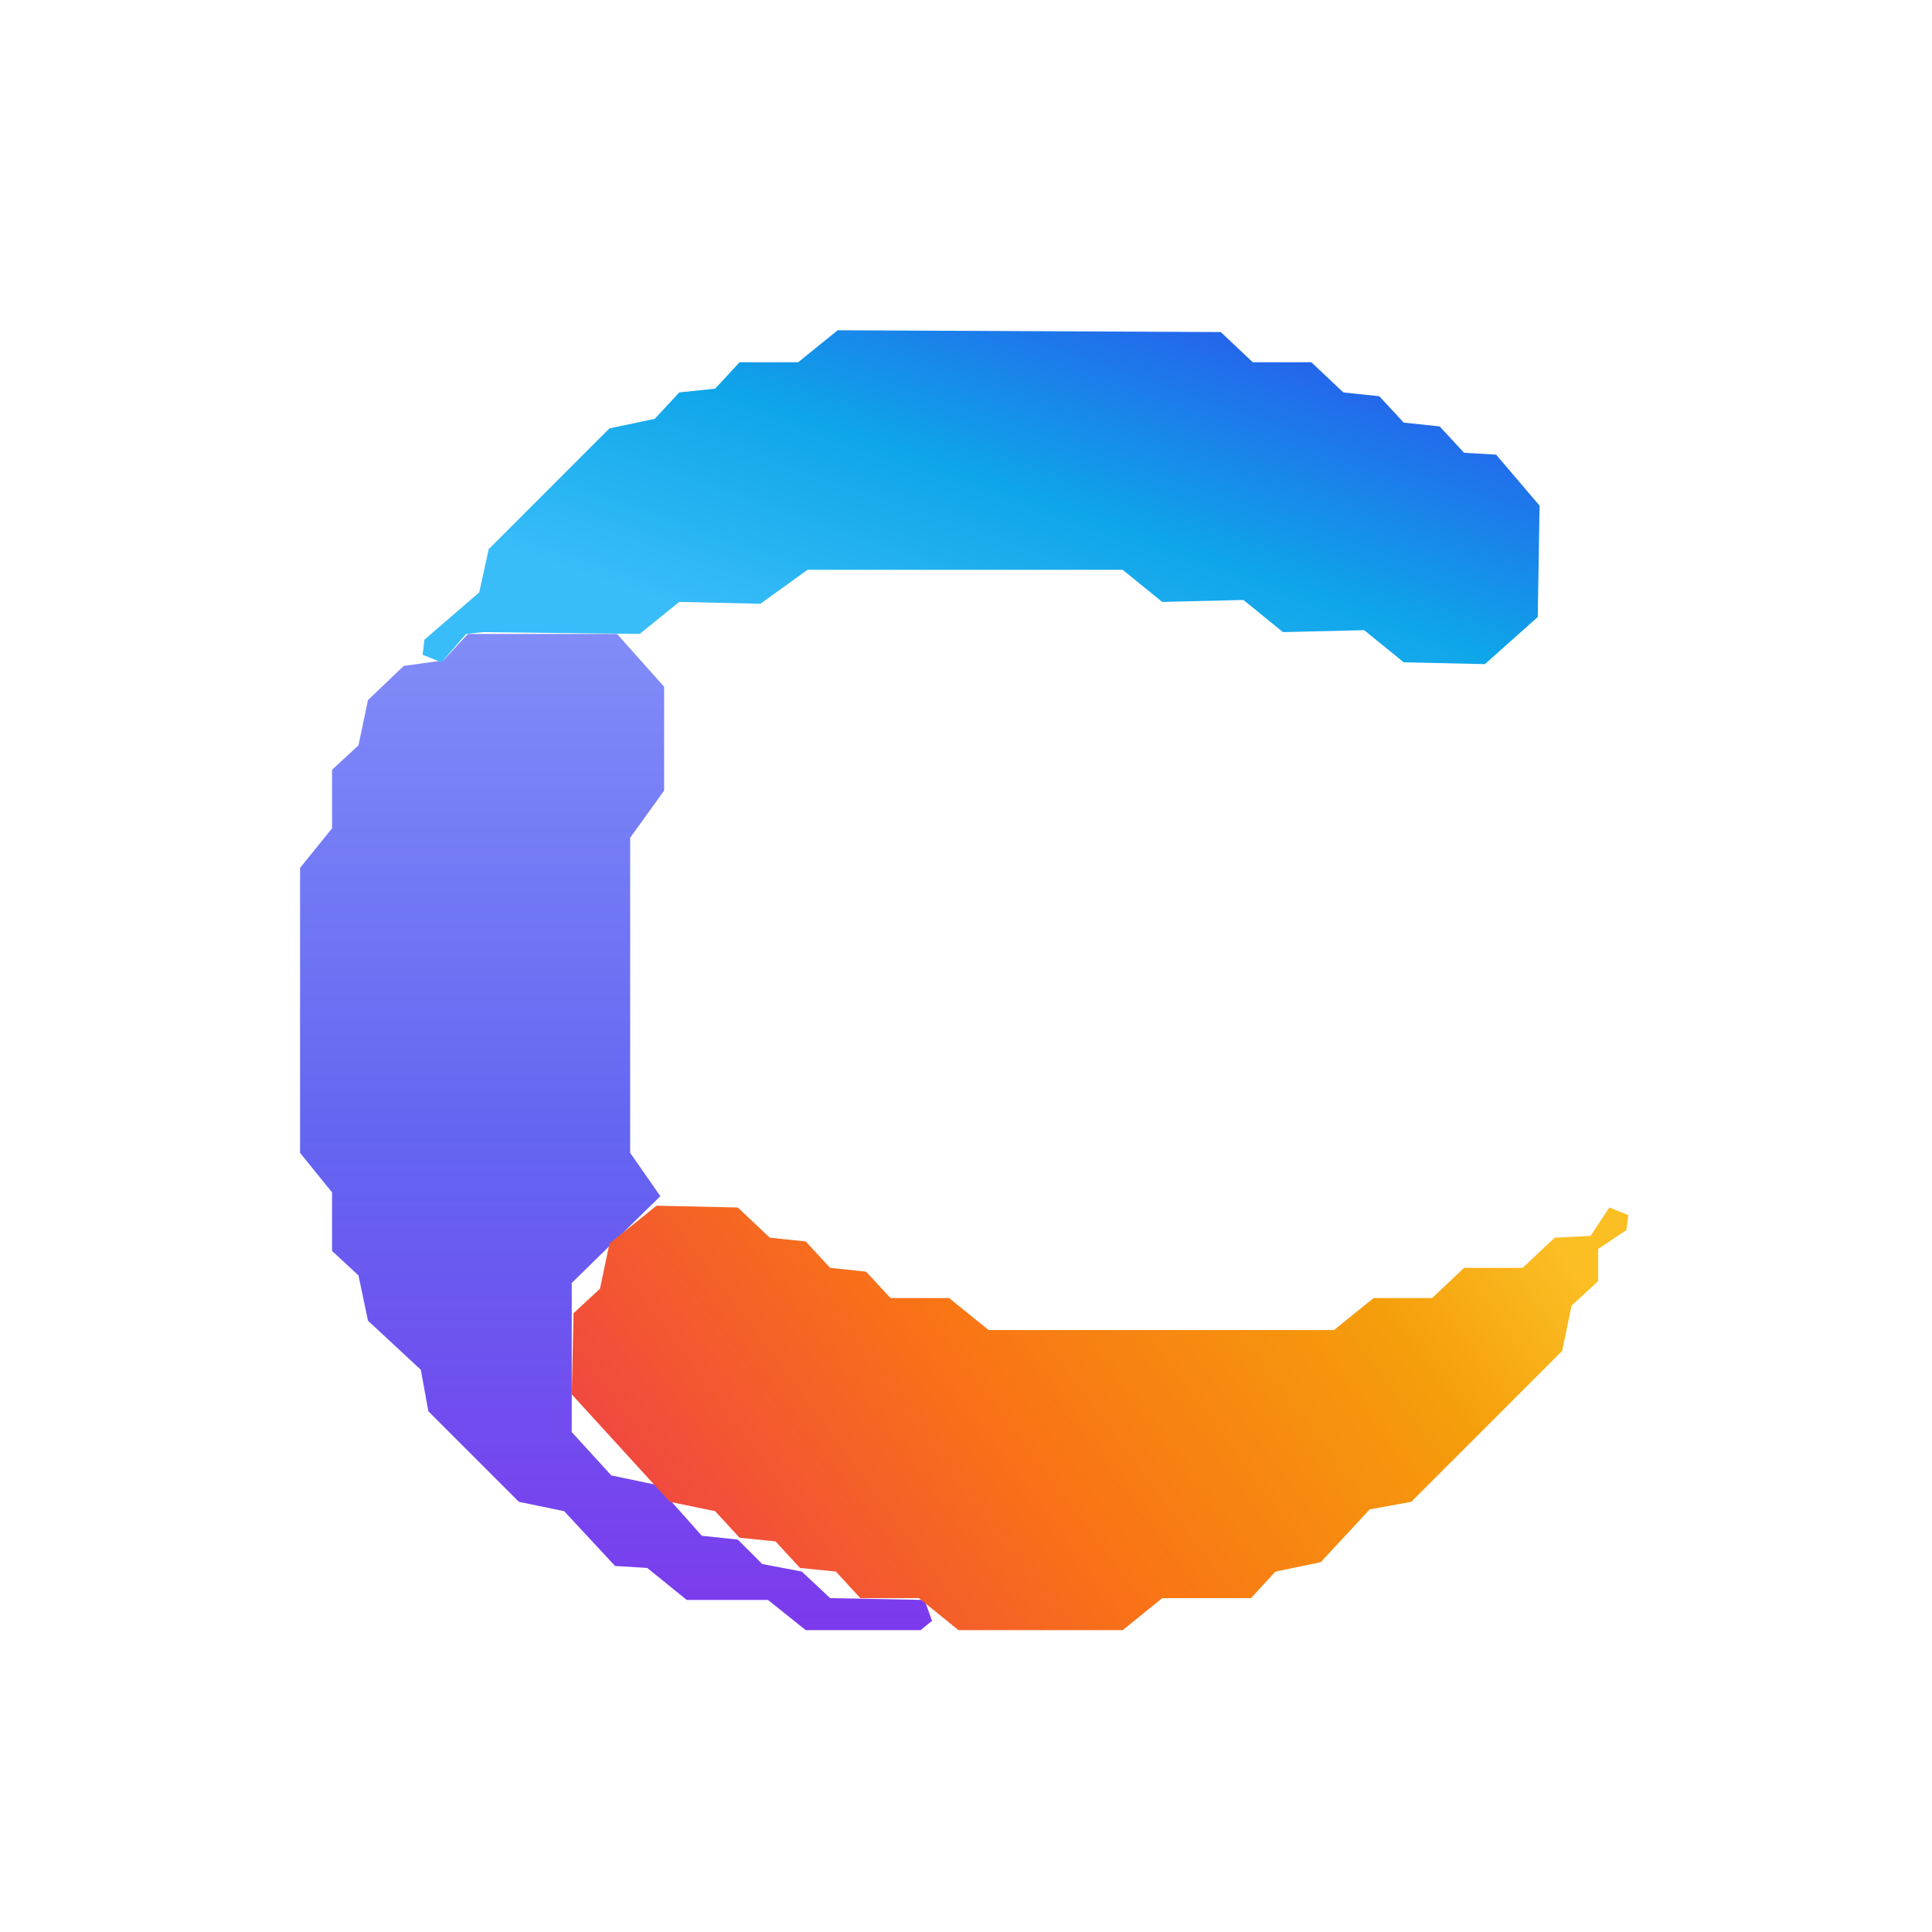
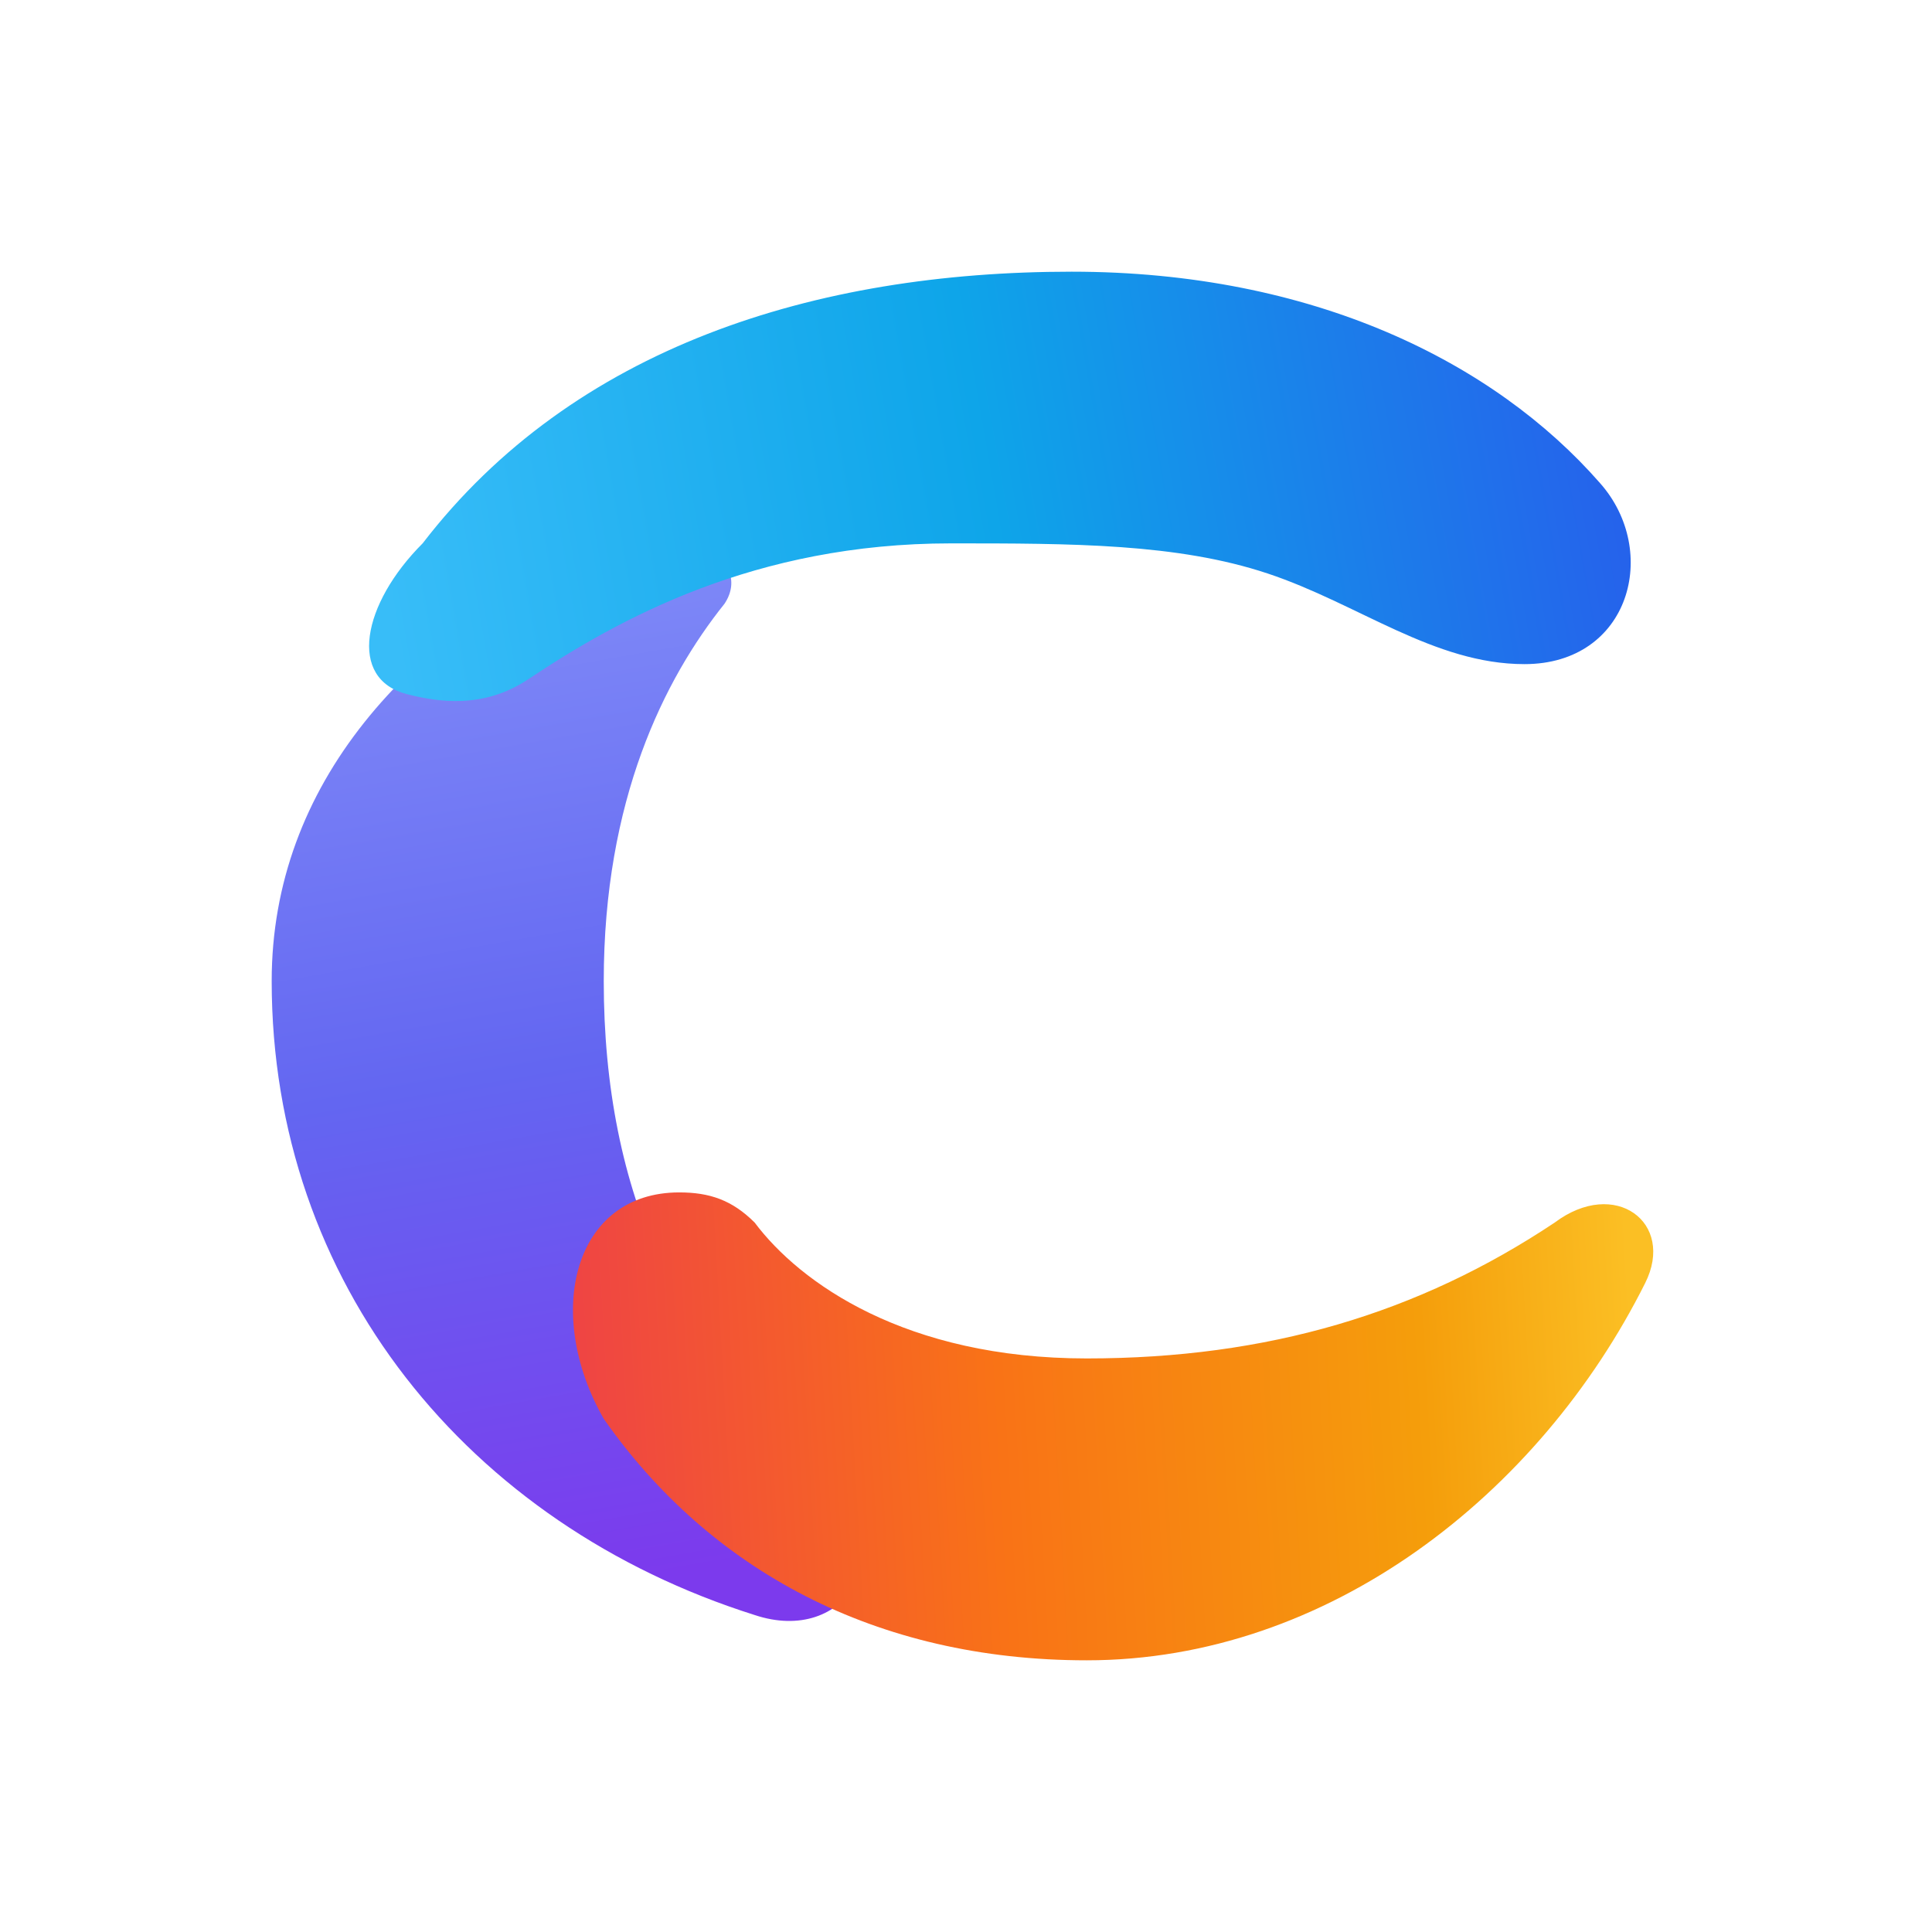
<svg xmlns="http://www.w3.org/2000/svg" viewBox="0 0 128 128" width="128" height="128" fill="none" role="img" aria-label="Zotero CiteFlow">
  <defs>
-     <linearGradient id="cfBlueGrad" x1="0.2" y1="0.8" x2="0.9" y2="0.2">
+     <linearGradient id="cfBlueGrad" x1="26" y1="42" x2="106" y2="28" gradientUnits="userSpaceOnUse">
      <stop offset="0%" stop-color="#38bdf8" />
      <stop offset="50%" stop-color="#0ea5e9" />
      <stop offset="100%" stop-color="#2563eb" />
    </linearGradient>
-     <linearGradient id="cfPurpleGrad" x1="0.5" y1="0.0" x2="0.5" y2="1.0">
+     <linearGradient id="cfPurpleGrad" x1="34" y1="36" x2="46" y2="104" gradientUnits="userSpaceOnUse">
      <stop offset="0%" stop-color="#818cf8" />
      <stop offset="50%" stop-color="#6366f1" />
      <stop offset="100%" stop-color="#7c3aed" />
    </linearGradient>
-     <linearGradient id="cfOrangeGrad" x1="0.0" y1="0.6" x2="1.0" y2="0.3">
+     <linearGradient id="cfOrangeGrad" x1="38" y1="90" x2="108" y2="86" gradientUnits="userSpaceOnUse">
      <stop offset="0%" stop-color="#ef4444" />
      <stop offset="40%" stop-color="#f97316" />
      <stop offset="80%" stop-color="#f59e0b" />
      <stop offset="100%" stop-color="#fbbf24" />
    </linearGradient>
  </defs>
  <g>
-     <path d="M 31.00,42.00 L 29.38,43.75 L 26.75,44.12 L 24.38,46.38 L 23.75,49.38 L 22.00,51.00 L 22.00,54.88 L 19.88,57.50 L 19.88,76.38 L 22.00,79.00 L 22.00,82.88 L 23.75,84.50 L 24.38,87.50 L 27.88,90.75 L 28.38,93.50 L 34.38,99.50 L 37.38,100.12 L 40.75,103.75 L 42.88,103.88 L 45.50,106.00 L 50.88,106.00 L 53.38,108.00 L 61.00,108.00 L 61.75,107.38 L 61.25,106.00 L 55.00,105.88 L 53.12,104.12 L 50.50,103.62 L 48.88,102.00 L 46.50,101.75 L 43.50,98.38 L 40.50,97.75 L 37.88,94.88 L 37.88,85.00 L 43.75,79.25 L 41.75,76.38 L 41.75,55.50 L 44.00,52.38 L 44.00,45.50 L 40.88,42.00 Z" fill="url(#cfPurpleGrad)" />
-     <path d="M 37.88,92.38 L 44.38,99.50 L 47.38,100.12 L 49.00,101.88 L 51.38,102.12 L 53.00,103.88 L 55.38,104.12 L 57.00,105.88 L 60.88,105.88 L 63.50,108.00 L 74.38,108.00 L 77.00,105.88 L 82.88,105.88 L 84.50,104.12 L 87.50,103.50 L 90.75,100.00 L 93.50,99.50 L 103.50,89.50 L 104.12,86.50 L 105.88,84.88 L 105.88,82.75 L 107.75,81.50 L 107.88,80.50 L 106.62,80.00 L 105.38,81.88 L 103.00,82.00 L 100.88,84.00 L 97.00,84.00 L 94.88,86.00 L 91.00,86.00 L 88.38,88.12 L 65.50,88.12 L 62.88,86.00 L 59.00,86.00 L 57.38,84.25 L 55.00,84.00 L 53.38,82.25 L 51.00,82.00 L 48.88,80.00 L 43.50,79.88 L 40.38,82.38 L 39.75,85.38 L 38.00,87.00 Z" fill="url(#cfOrangeGrad)" />
-     <path d="M 28.00,43.38 L 29.25,43.88 L 30.88,42.00 L 32.00,41.88 L 42.38,42.00 L 45.00,39.88 L 50.38,40.00 L 53.50,37.75 L 74.38,37.75 L 77.00,39.88 L 82.38,39.75 L 85.00,41.88 L 90.38,41.75 L 93.00,43.88 L 98.38,44.00 L 101.88,40.88 L 102.00,33.50 L 99.12,30.12 L 97.00,30.00 L 95.38,28.25 L 93.00,28.00 L 91.38,26.25 L 89.00,26.00 L 86.88,24.00 L 83.00,24.00 L 80.88,22.00 L 55.50,21.88 L 52.88,24.00 L 49.00,24.00 L 47.38,25.75 L 45.00,26.00 L 43.38,27.75 L 40.38,28.38 L 32.38,36.38 L 31.75,39.25 L 28.12,42.38 Z" fill="url(#cfBlueGrad)" />
+     <path d="M 40 36 C 27 42, 18 52, 18 65 C 18 85, 31 101, 50 107 C 56 109, 60 103, 55 97 C 45 90, 40 79, 40 65 C 40 53, 44 45, 48 40 C 50 37, 45 34, 40 36 Z" fill="url(#cfPurpleGrad)" />
+     <path d="M 45 79 C 38 79, 36 87, 40 94 C 47 104, 58 110, 72 110 C 88 110, 102 99, 109 85 C 111 81, 107 78, 103 81 C 94 87, 84 90, 72 90 C 60 90, 53 85, 50 81 C 48.5 79.5, 47 79, 45 79 Z" fill="url(#cfOrangeGrad)" />
+     <path d="M 27 46 C 23 45, 24 40, 28 36 C 38 23, 54 18, 71 18 C 87 18, 99 24, 106 32 C 110 36.5, 108 44, 101 44 C 95 44, 90 40, 84 38 C 78 36, 71 36, 63 36 C 50 36, 41 41, 35 45 C 32 47, 29 46.5, 27 46 Z" fill="url(#cfBlueGrad)" />
  </g>
</svg>
